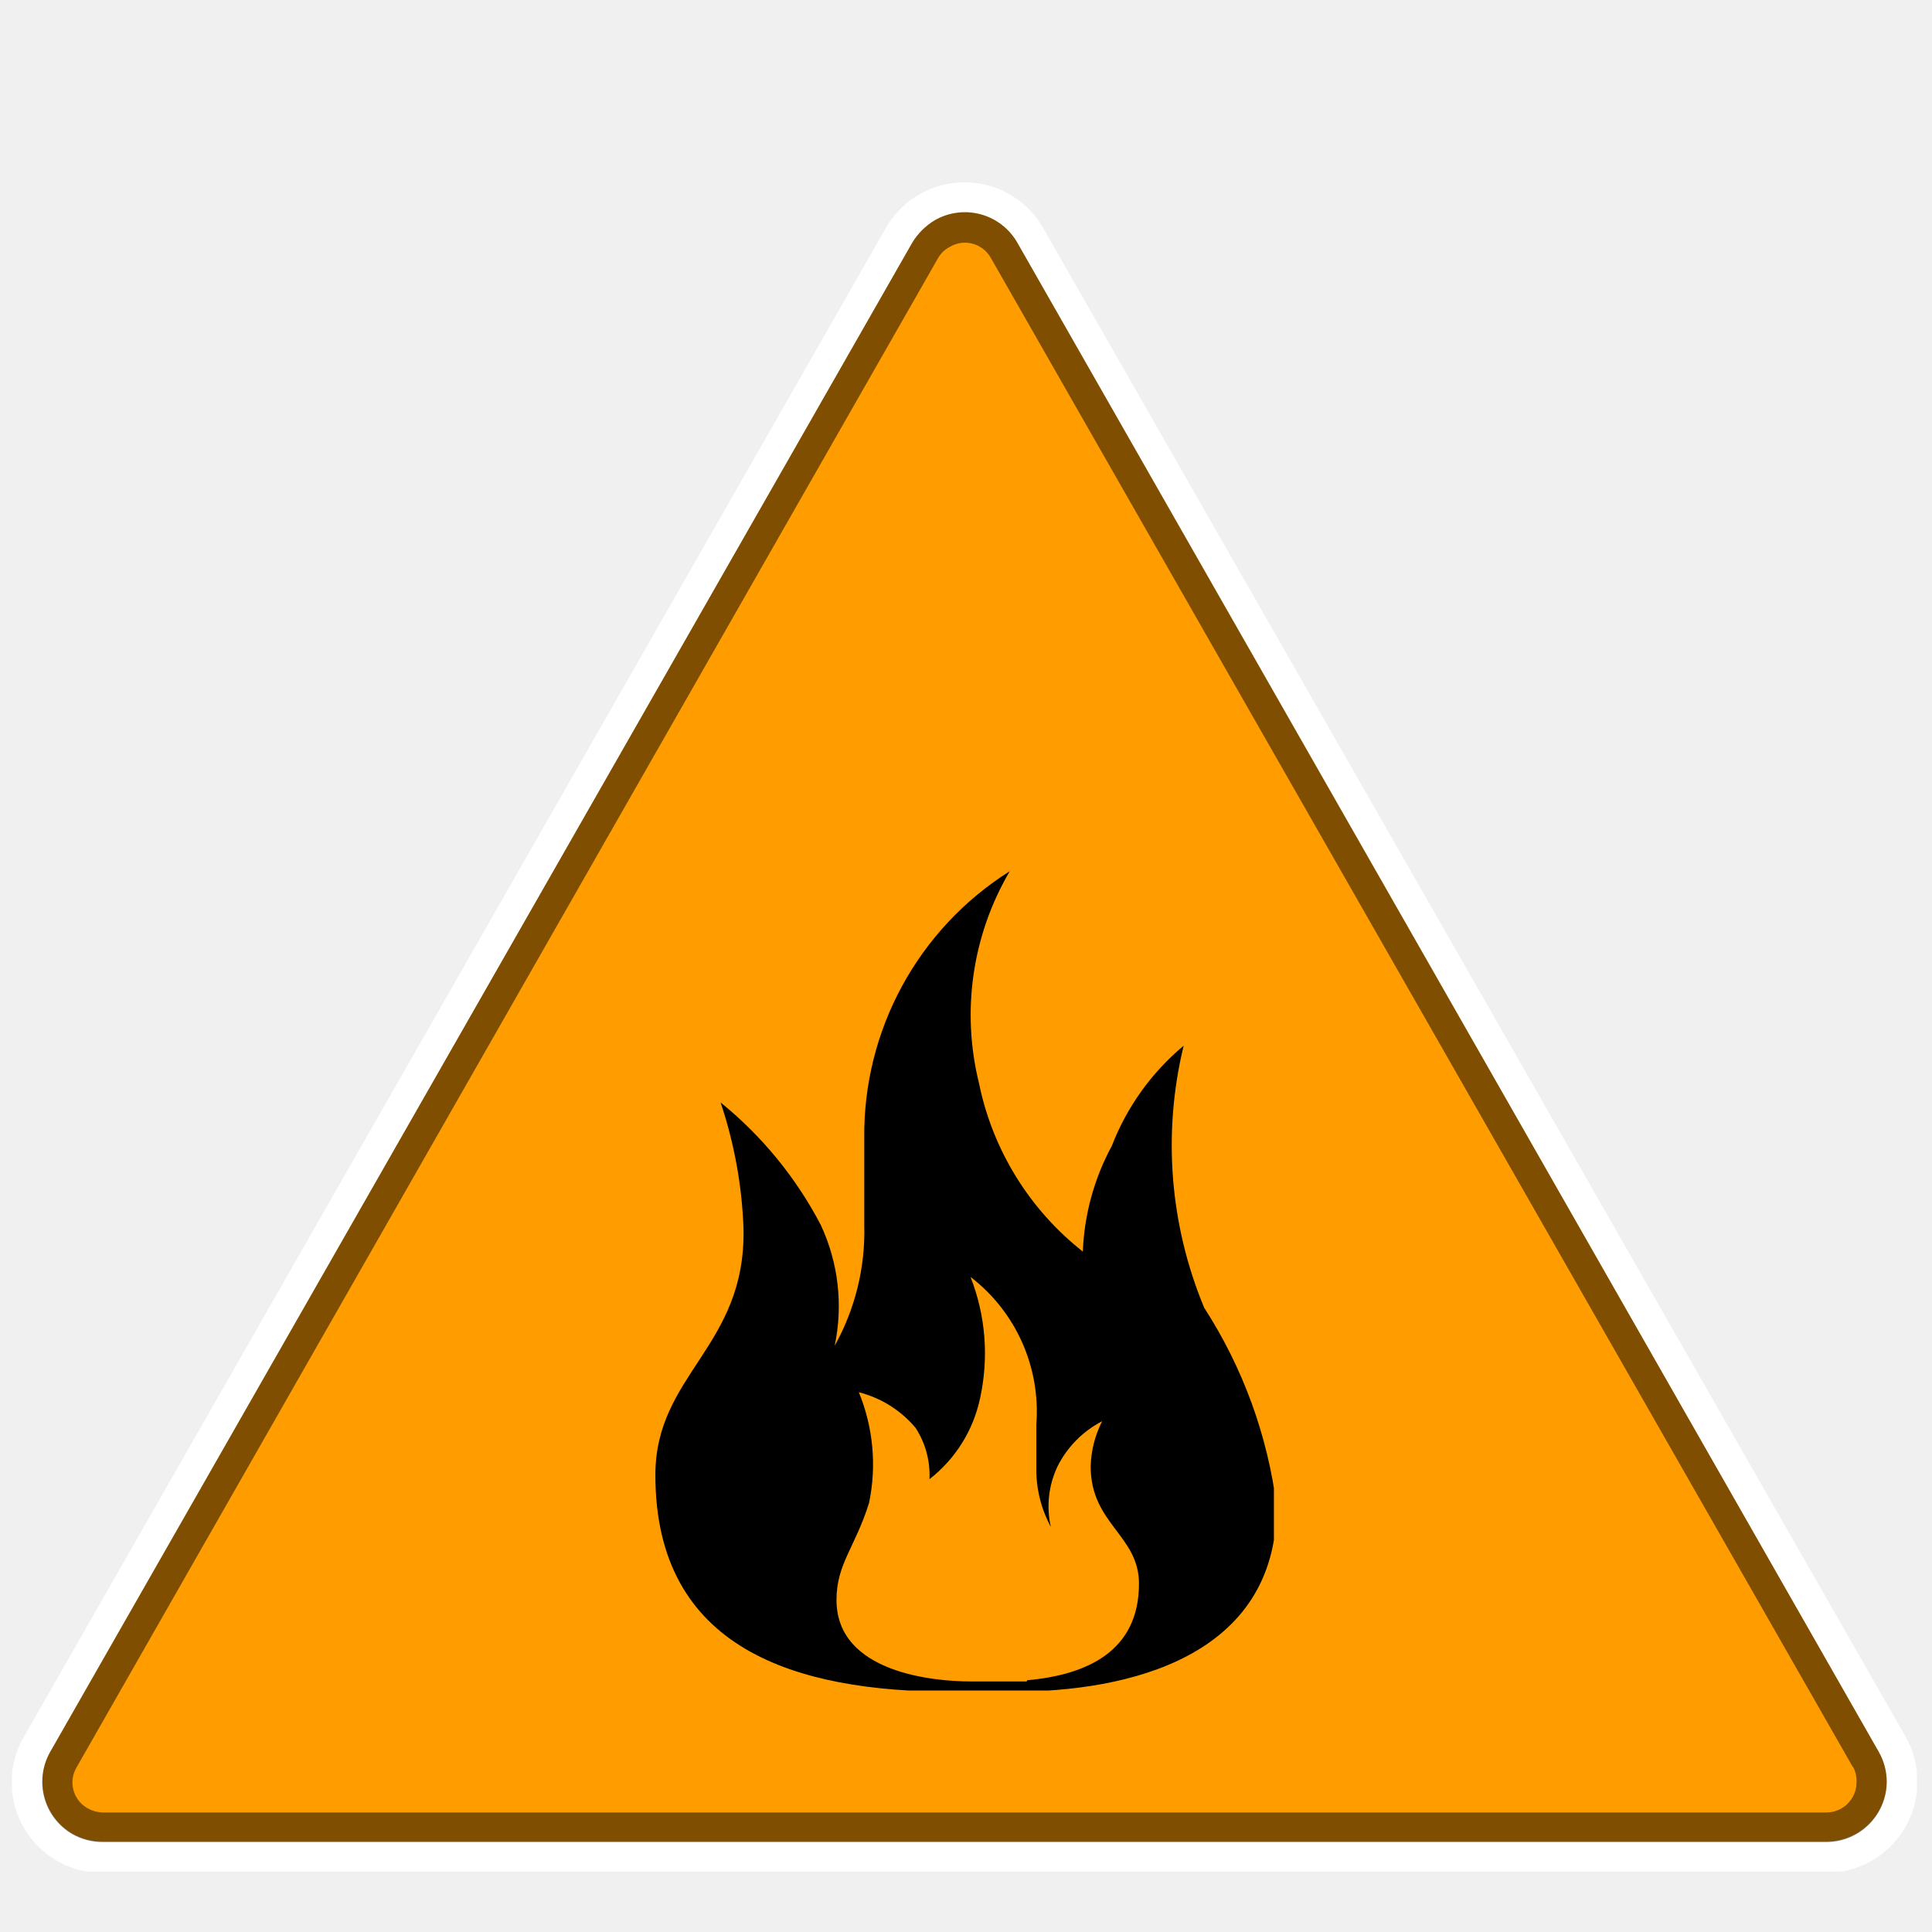
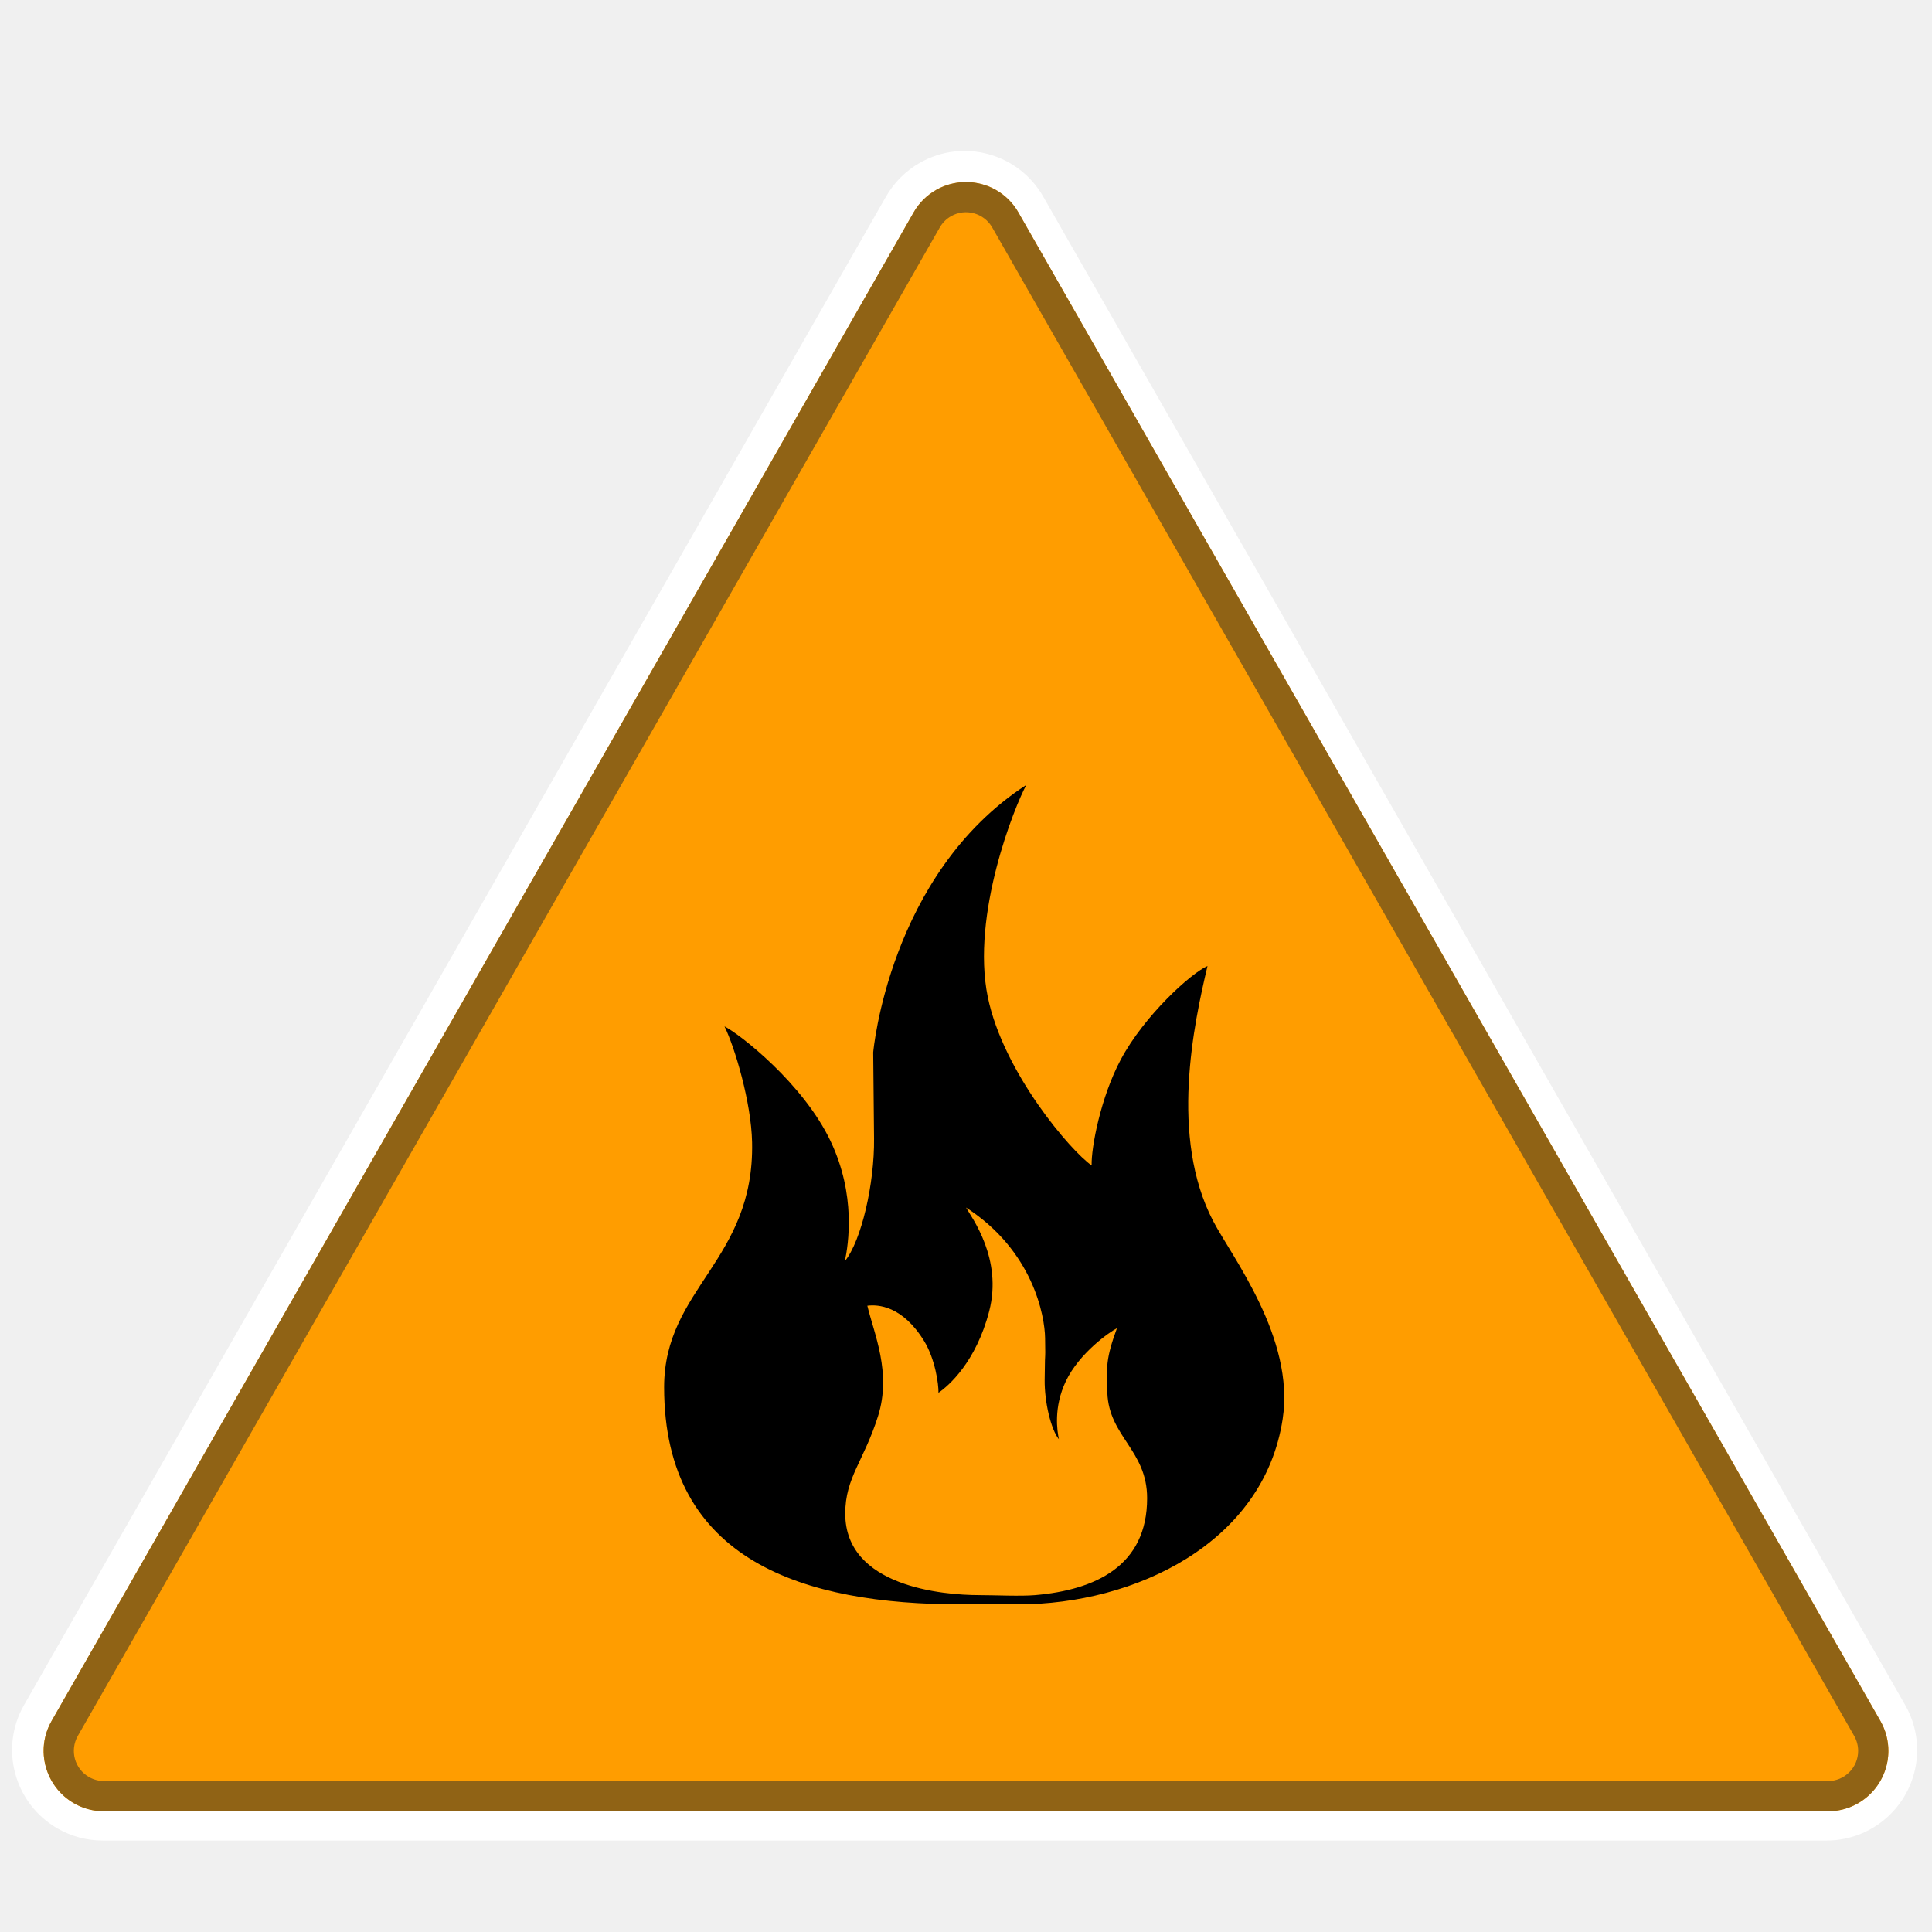
- <svg xmlns="http://www.w3.org/2000/svg" xmlns:xlink="http://www.w3.org/1999/xlink" id="Layer_1" data-name="Layer 1" width="32" height="32" viewBox="0 0 32 32">
-   <defs>
-     <style>.cls-1{fill:#fff;}.cls-1,.cls-2{fill-rule:evenodd;}.cls-2{fill:#ff9d00;}.cls-3{opacity:0.5;}</style>
-     <symbol id="orange" data-name="orange" viewBox="0 0 31.55 27.98">
-       <path class="cls-1" d="M31.36,25.74A1.51,1.51,0,0,1,30.05,28H1.5a1.46,1.46,0,0,1-.74-.19A1.5,1.5,0,0,1,.2,25.74L14.47.76a1.5,1.5,0,0,1,2.61,0Z" />
-       <path class="cls-2" d="M30.92,26,16.65,1A1,1,0,0,0,15.28.63a1.09,1.09,0,0,0-.37.37L.63,26A1,1,0,0,0,1,27.35a1,1,0,0,0,.5.13H30.05a1,1,0,0,0,1-1A1,1,0,0,0,30.92,26Z" />
-       <path class="cls-3" d="M30.92,26a1,1,0,0,1,.13.49,1,1,0,0,1-1,1H1.5a1,1,0,0,1-.5-.13A1,1,0,0,1,.63,26L14.91,1a1.09,1.09,0,0,1,.37-.37A1,1,0,0,1,16.65,1Zm-.43.25-14.28-25a.49.49,0,0,0-.68-.18.47.47,0,0,0-.19.18l-14.27,25a.49.49,0,0,0,.18.68A.54.54,0,0,0,1.5,27H30.05a.5.5,0,0,0,.5-.5A.5.5,0,0,0,30.49,26.24Z" />
-     </symbol>
-     <symbol id="fire" data-name="fire" viewBox="0 0 10.24 13.57">
-       <g id="forestfire">
-         <path id="Fill-6" d="M6.15,13.42c-.25,0-.68,0-.93,0-.6,0-2.22-.14-2.22-1.35,0-.6.31-.87.54-1.61a3.14,3.14,0,0,0-.17-1.83,1.81,1.81,0,0,1,.94.59,1.44,1.44,0,0,1,.23.85,2.3,2.3,0,0,0,.84-1.35,3.46,3.46,0,0,0-.16-2A2.81,2.81,0,0,1,6.31,9.16c0,.53,0,0,0,.7a2,2,0,0,0,.24,1,1.54,1.54,0,0,1,.11-1,1.7,1.7,0,0,1,.74-.75,1.74,1.74,0,0,0-.19.75c0,.95.8,1.14.8,1.94,0,1.12-.86,1.51-1.85,1.6M8.75,2.89A4.08,4.08,0,0,0,7.56,4.55,4,4,0,0,0,7.08,6.3,4.76,4.76,0,0,1,5.36,3.51,4.7,4.7,0,0,1,5.87,0,5.16,5.16,0,0,0,3.46,4.43c0,1.1,0,0,0,1.43a3.89,3.89,0,0,1-.49,2,3.18,3.18,0,0,0-.23-2A6.46,6.46,0,0,0,1.08,3.83a7.38,7.38,0,0,1,.38,2.09C1.5,7.88,0,8.33,0,10c0,2.89,2.33,3.59,4.91,3.59h1c1.92,0,4.38-.57,4.38-3.07A7.88,7.88,0,0,0,9.09,7.23,7,7,0,0,1,8.75,2.89Z" />
-       </g>
-     </symbol>
-   </defs>
-   <use width="31.55" height="27.98" transform="translate(0.2 3.02)" xlink:href="#orange" />
-   <use width="10.25" height="13.57" transform="translate(10.85 14.43)" xlink:href="#fire" />
+ <svg xmlns="http://www.w3.org/2000/svg" width="32" height="32" viewBox="0 0 32 32" fill="none">
+   <path fill-rule="evenodd" clip-rule="evenodd" d="M31.556 28.241C31.686 28.467 31.754 28.724 31.754 28.985C31.754 29.813 31.082 30.485 30.254 30.485H1.7C1.439 30.485 1.183 30.417 0.956 30.287C0.237 29.876 -0.013 28.96 0.398 28.241L14.675 3.256C14.808 3.023 15 2.831 15.233 2.698C15.952 2.287 16.868 2.537 17.279 3.256L31.556 28.241Z" fill="white" />
+   <path fill-rule="evenodd" clip-rule="evenodd" d="M30.277 30C31.045 30 31.526 29.171 31.145 28.504L16.868 3.519C16.484 2.848 15.516 2.848 15.132 3.519L0.855 28.504C0.474 29.171 0.955 30 1.723 30H30.277Z" fill="#FF9D00" />
+   <path fill-rule="evenodd" clip-rule="evenodd" d="M31.277 29C31.277 28.826 31.231 28.655 31.145 28.504L16.868 3.519C16.594 3.04 15.983 2.873 15.504 3.147C15.349 3.236 15.22 3.364 15.132 3.519L0.855 28.504C0.581 28.983 0.748 29.594 1.227 29.868C1.378 29.955 1.549 30 1.723 30H30.277C30.829 30 31.277 29.552 31.277 29ZM16.434 3.767L30.711 28.752C30.754 28.828 30.777 28.913 30.777 29C30.777 29.276 30.553 29.5 30.277 29.5H1.723C1.636 29.5 1.551 29.477 1.475 29.434C1.235 29.297 1.152 28.992 1.289 28.752L15.566 3.767C15.61 3.69 15.674 3.626 15.752 3.581C15.992 3.444 16.297 3.528 16.434 3.767Z" fill="#906315" />
+   <path fill-rule="evenodd" clip-rule="evenodd" d="M17.146 26.42C16.905 26.441 16.466 26.42 16.22 26.42C15.621 26.42 14 26.281 14 25.07C14 24.47 14.308 24.202 14.543 23.456C14.77 22.734 14.477 22.092 14.366 21.627C14.543 21.604 14.949 21.627 15.309 22.216C15.489 22.511 15.548 22.929 15.544 23.069C15.709 22.957 16.165 22.562 16.384 21.718C16.61 20.846 16.092 20.164 16 20C17.112 20.717 17.305 21.798 17.31 22.163C17.317 22.694 17.31 22.163 17.303 22.856C17.299 23.218 17.406 23.677 17.539 23.839C17.51 23.704 17.447 23.311 17.654 22.877C17.875 22.413 18.375 22.063 18.5 22C18.317 22.498 18.325 22.647 18.341 23.069C18.368 23.797 19 24.019 19 24.815C19 25.941 18.139 26.334 17.146 26.42ZM20 16C19.728 16.117 18.952 16.821 18.564 17.549C18.229 18.175 18.072 19.014 18.081 19.303C17.743 19.072 16.619 17.767 16.361 16.514C16.08 15.148 16.812 13.339 17 13C14.722 14.479 14.463 17.431 14.463 17.431C14.463 17.431 14.463 17.431 14.477 18.859C14.485 19.605 14.267 20.552 13.994 20.888C14.052 20.608 14.182 19.798 13.758 18.903C13.304 17.946 12.256 17.13 12 17C12.171 17.347 12.443 18.258 12.457 18.918C12.499 20.881 11 21.334 11 22.977C11 25.865 13.333 26.573 15.912 26.573H16.871C18.788 26.573 20.931 25.566 21.245 23.503C21.45 22.162 20.401 20.814 20.094 20.225C19.368 18.834 19.773 16.96 20 16Z" fill="black" />
</svg>
